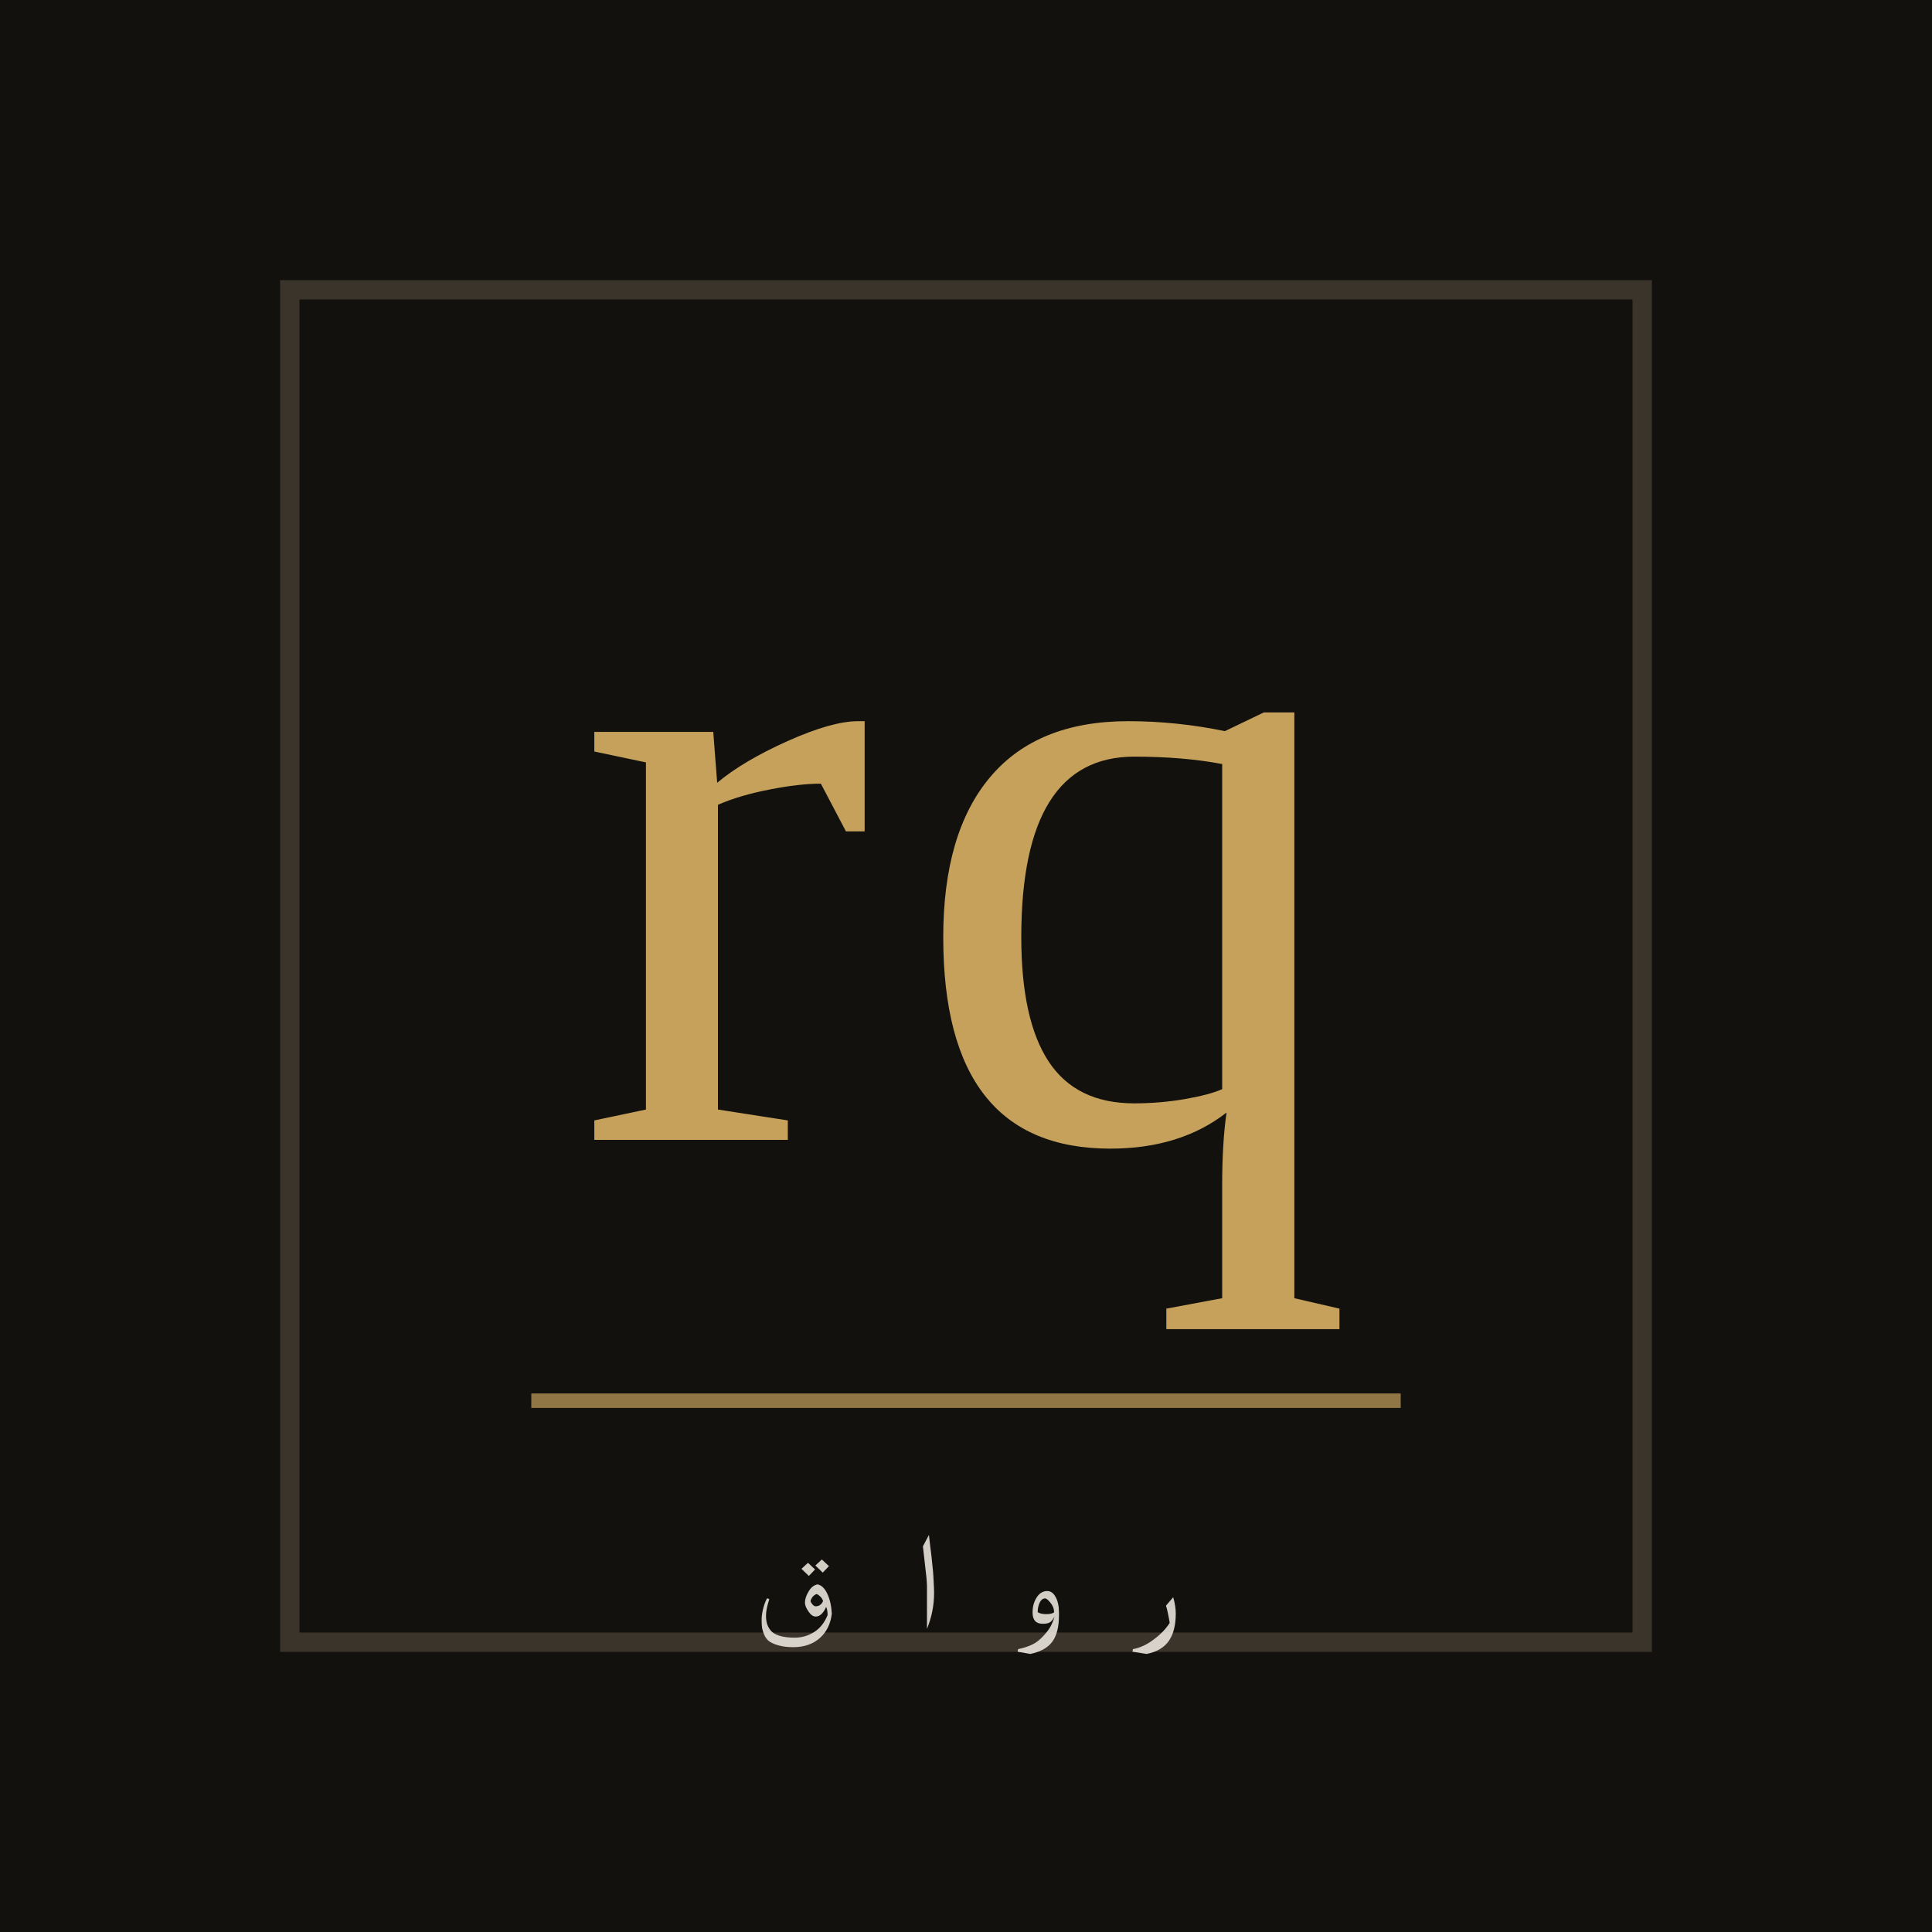
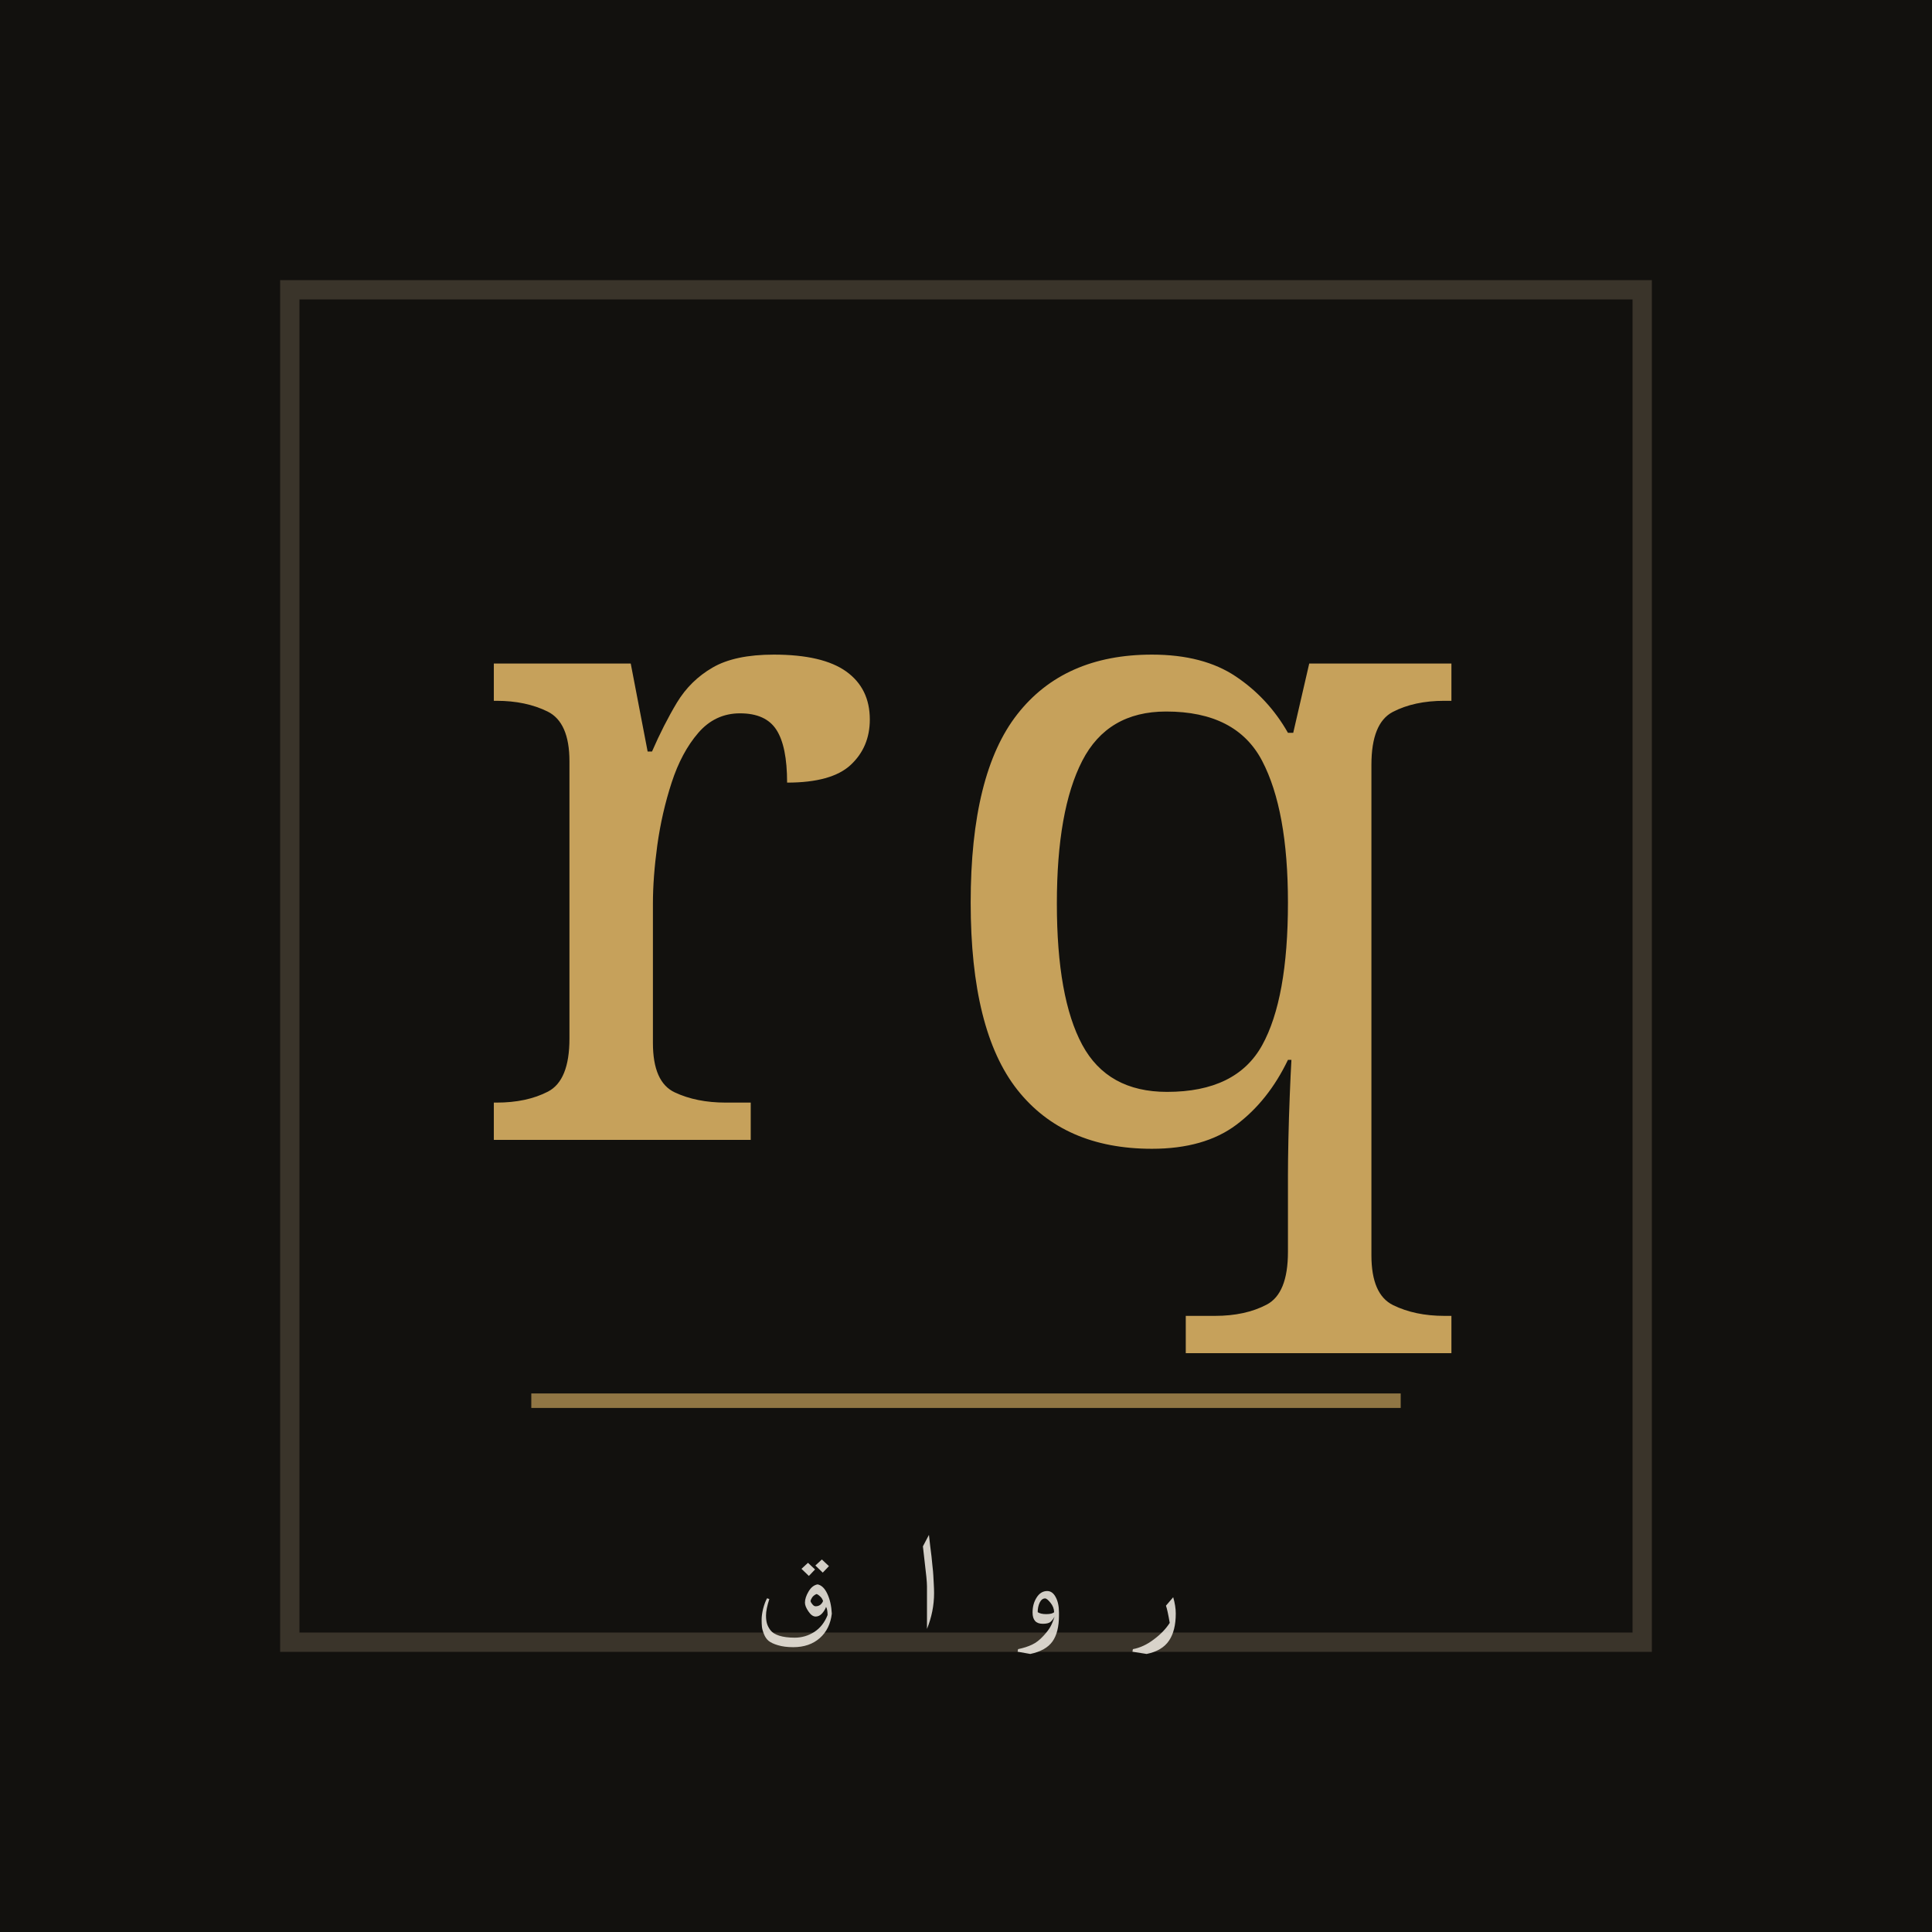
<svg xmlns="http://www.w3.org/2000/svg" viewBox="0 0 200 200" role="img" aria-label="رواق">
  <rect width="200" height="200" fill="#12110e" />
  <rect x="30" y="30" width="140" height="140" fill="none" stroke="#3A342A" stroke-width="2" />
-   <text x="100" y="118" text-anchor="middle" font-family="Georgia, 'Times New Roman', serif" font-size="92" fill="#C6A15B" letter-spacing="4">rq</text>
+   <text x="100" y="118" text-anchor="middle" font-family="Georgia, serif" font-size="92" fill="#C6A15B" letter-spacing="4">rq</text>
  <line x1="55" y1="145" x2="145" y2="145" stroke="#C6A15B" stroke-width="1.5" opacity="0.7" />
  <text x="100" y="168" text-anchor="middle" font-family="Georgia, serif" font-size="13" fill="#F3EFE6" letter-spacing="8" opacity="0.85">رواق</text>
</svg>
